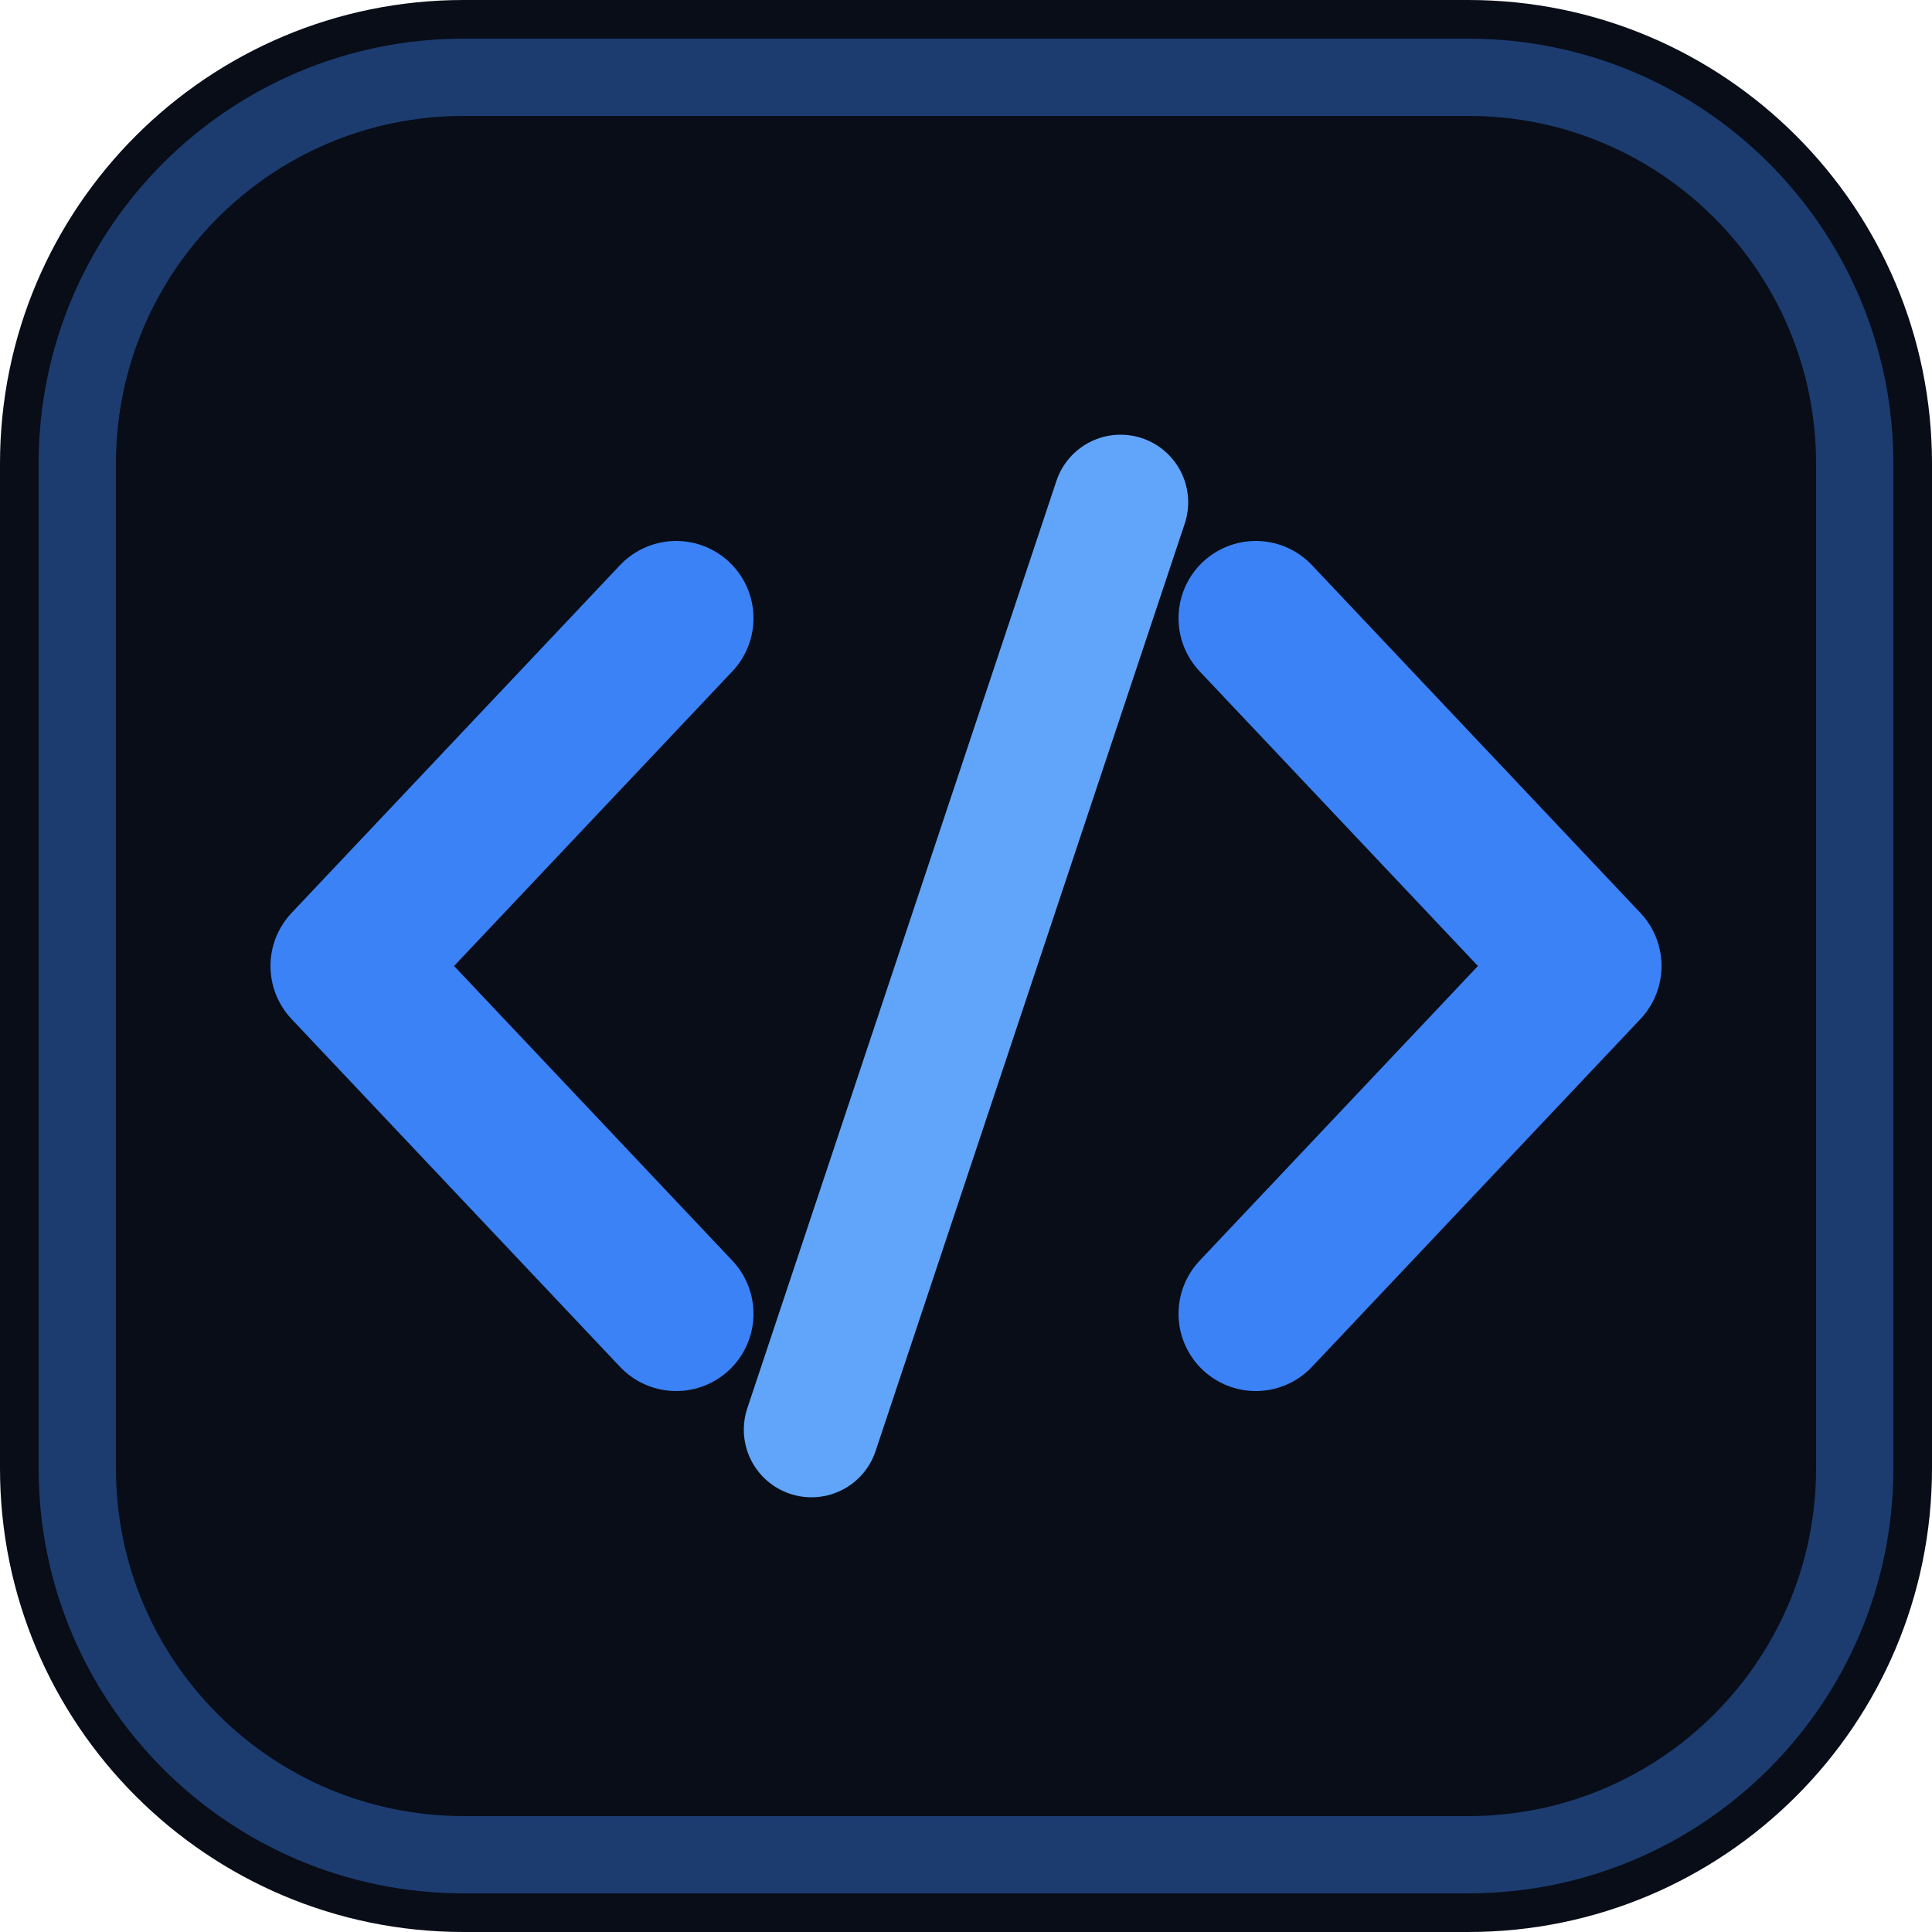
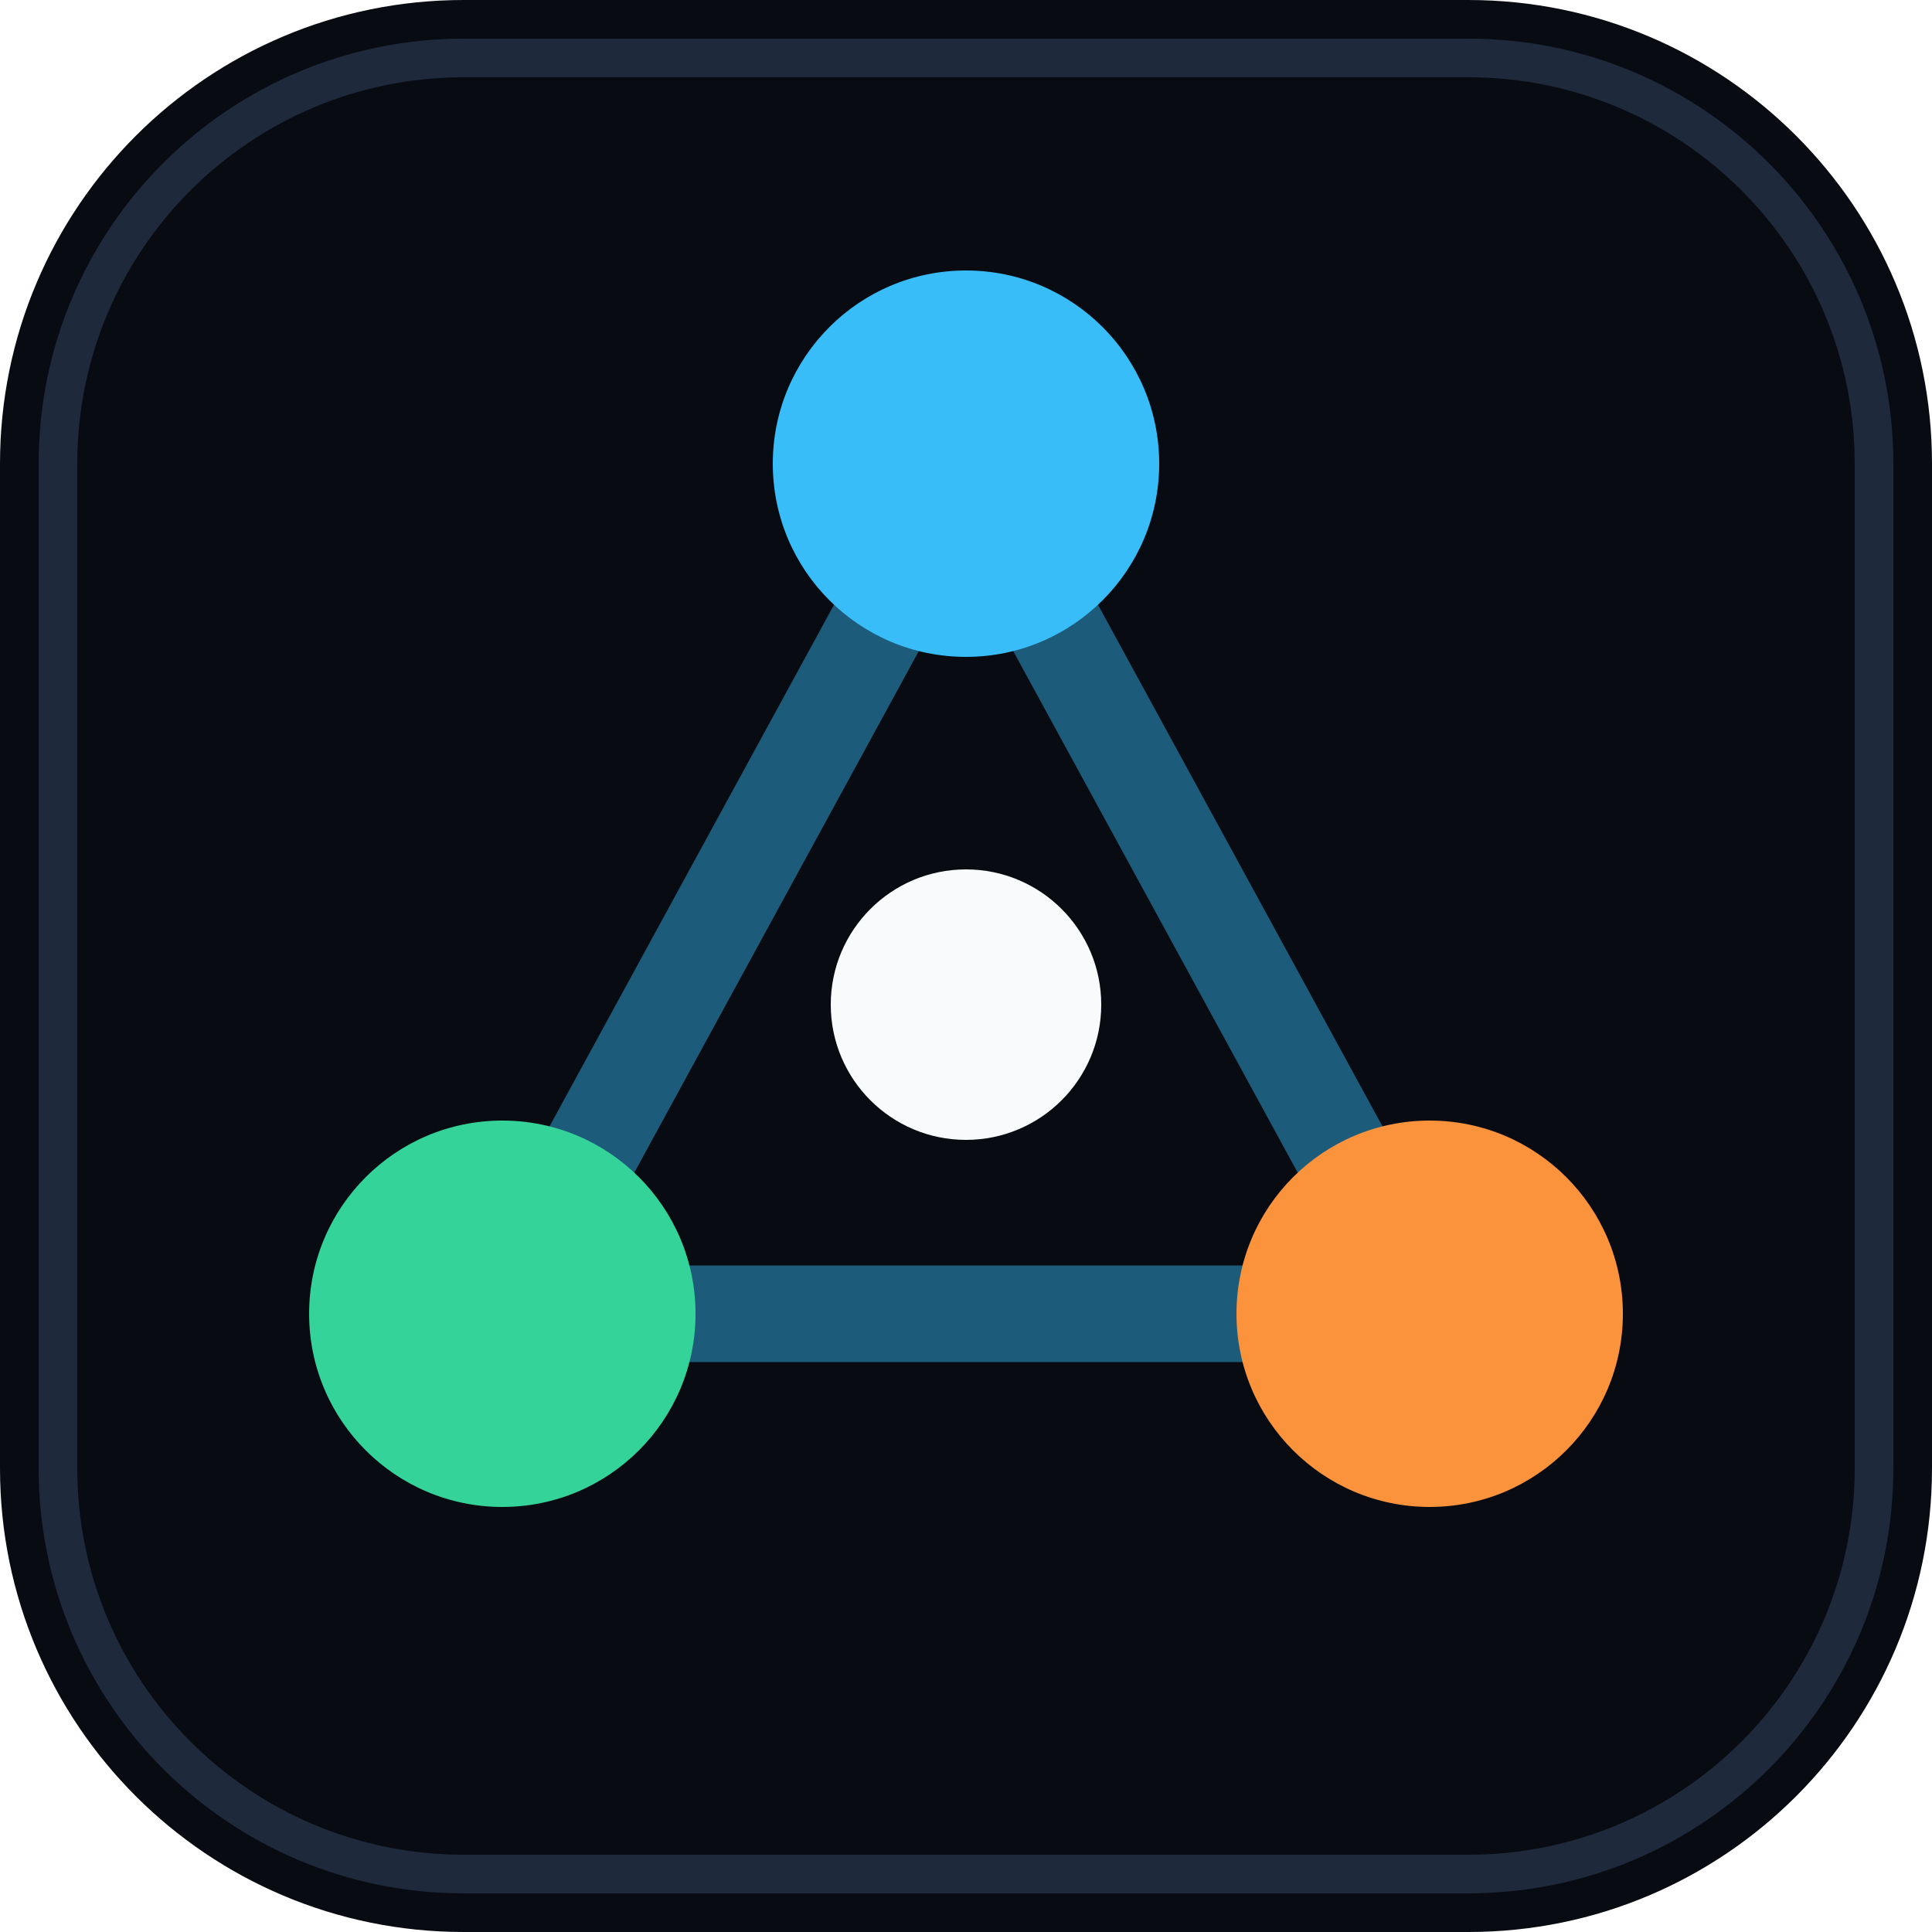
<svg xmlns="http://www.w3.org/2000/svg" viewBox="0 0 100 100">
-   <rect width="100" height="100" rx="24" fill="#080D18" />
-   <rect x="4" y="4" width="92" height="92" rx="20" fill="none" stroke="#3B82F6" stroke-width="4" stroke-opacity="0.4" />
-   <path d="M35 68 L18 50 L35 32" fill="none" stroke="#3B82F6" stroke-width="8" stroke-linecap="round" stroke-linejoin="round" />
-   <path d="M65 32 L82 50 L65 68" fill="none" stroke="#3B82F6" stroke-width="8" stroke-linecap="round" stroke-linejoin="round" />
-   <line x1="58" y1="26" x2="42" y2="74" stroke="#60A5FA" stroke-width="7" stroke-linecap="round" />
+   <rect width="100" height="100" rx="24" fill="#080B12" />
+   <rect x="3" y="3" width="94" height="94" rx="21" fill="none" stroke="#1E293B" stroke-width="2" />
+   <path d="M50 24 L26 68 L74 68 Z" fill="none" stroke="#38BDF8" stroke-width="5" stroke-linejoin="round" stroke-opacity="0.45" />
+   <circle cx="50" cy="52" r="7" fill="#F8FAFC" />
+   <circle cx="50" cy="24" r="10" fill="#38BDF8" />
+   <circle cx="26" cy="68" r="10" fill="#34D399" />
+   <circle cx="74" cy="68" r="10" fill="#FB923C" />
</svg>
